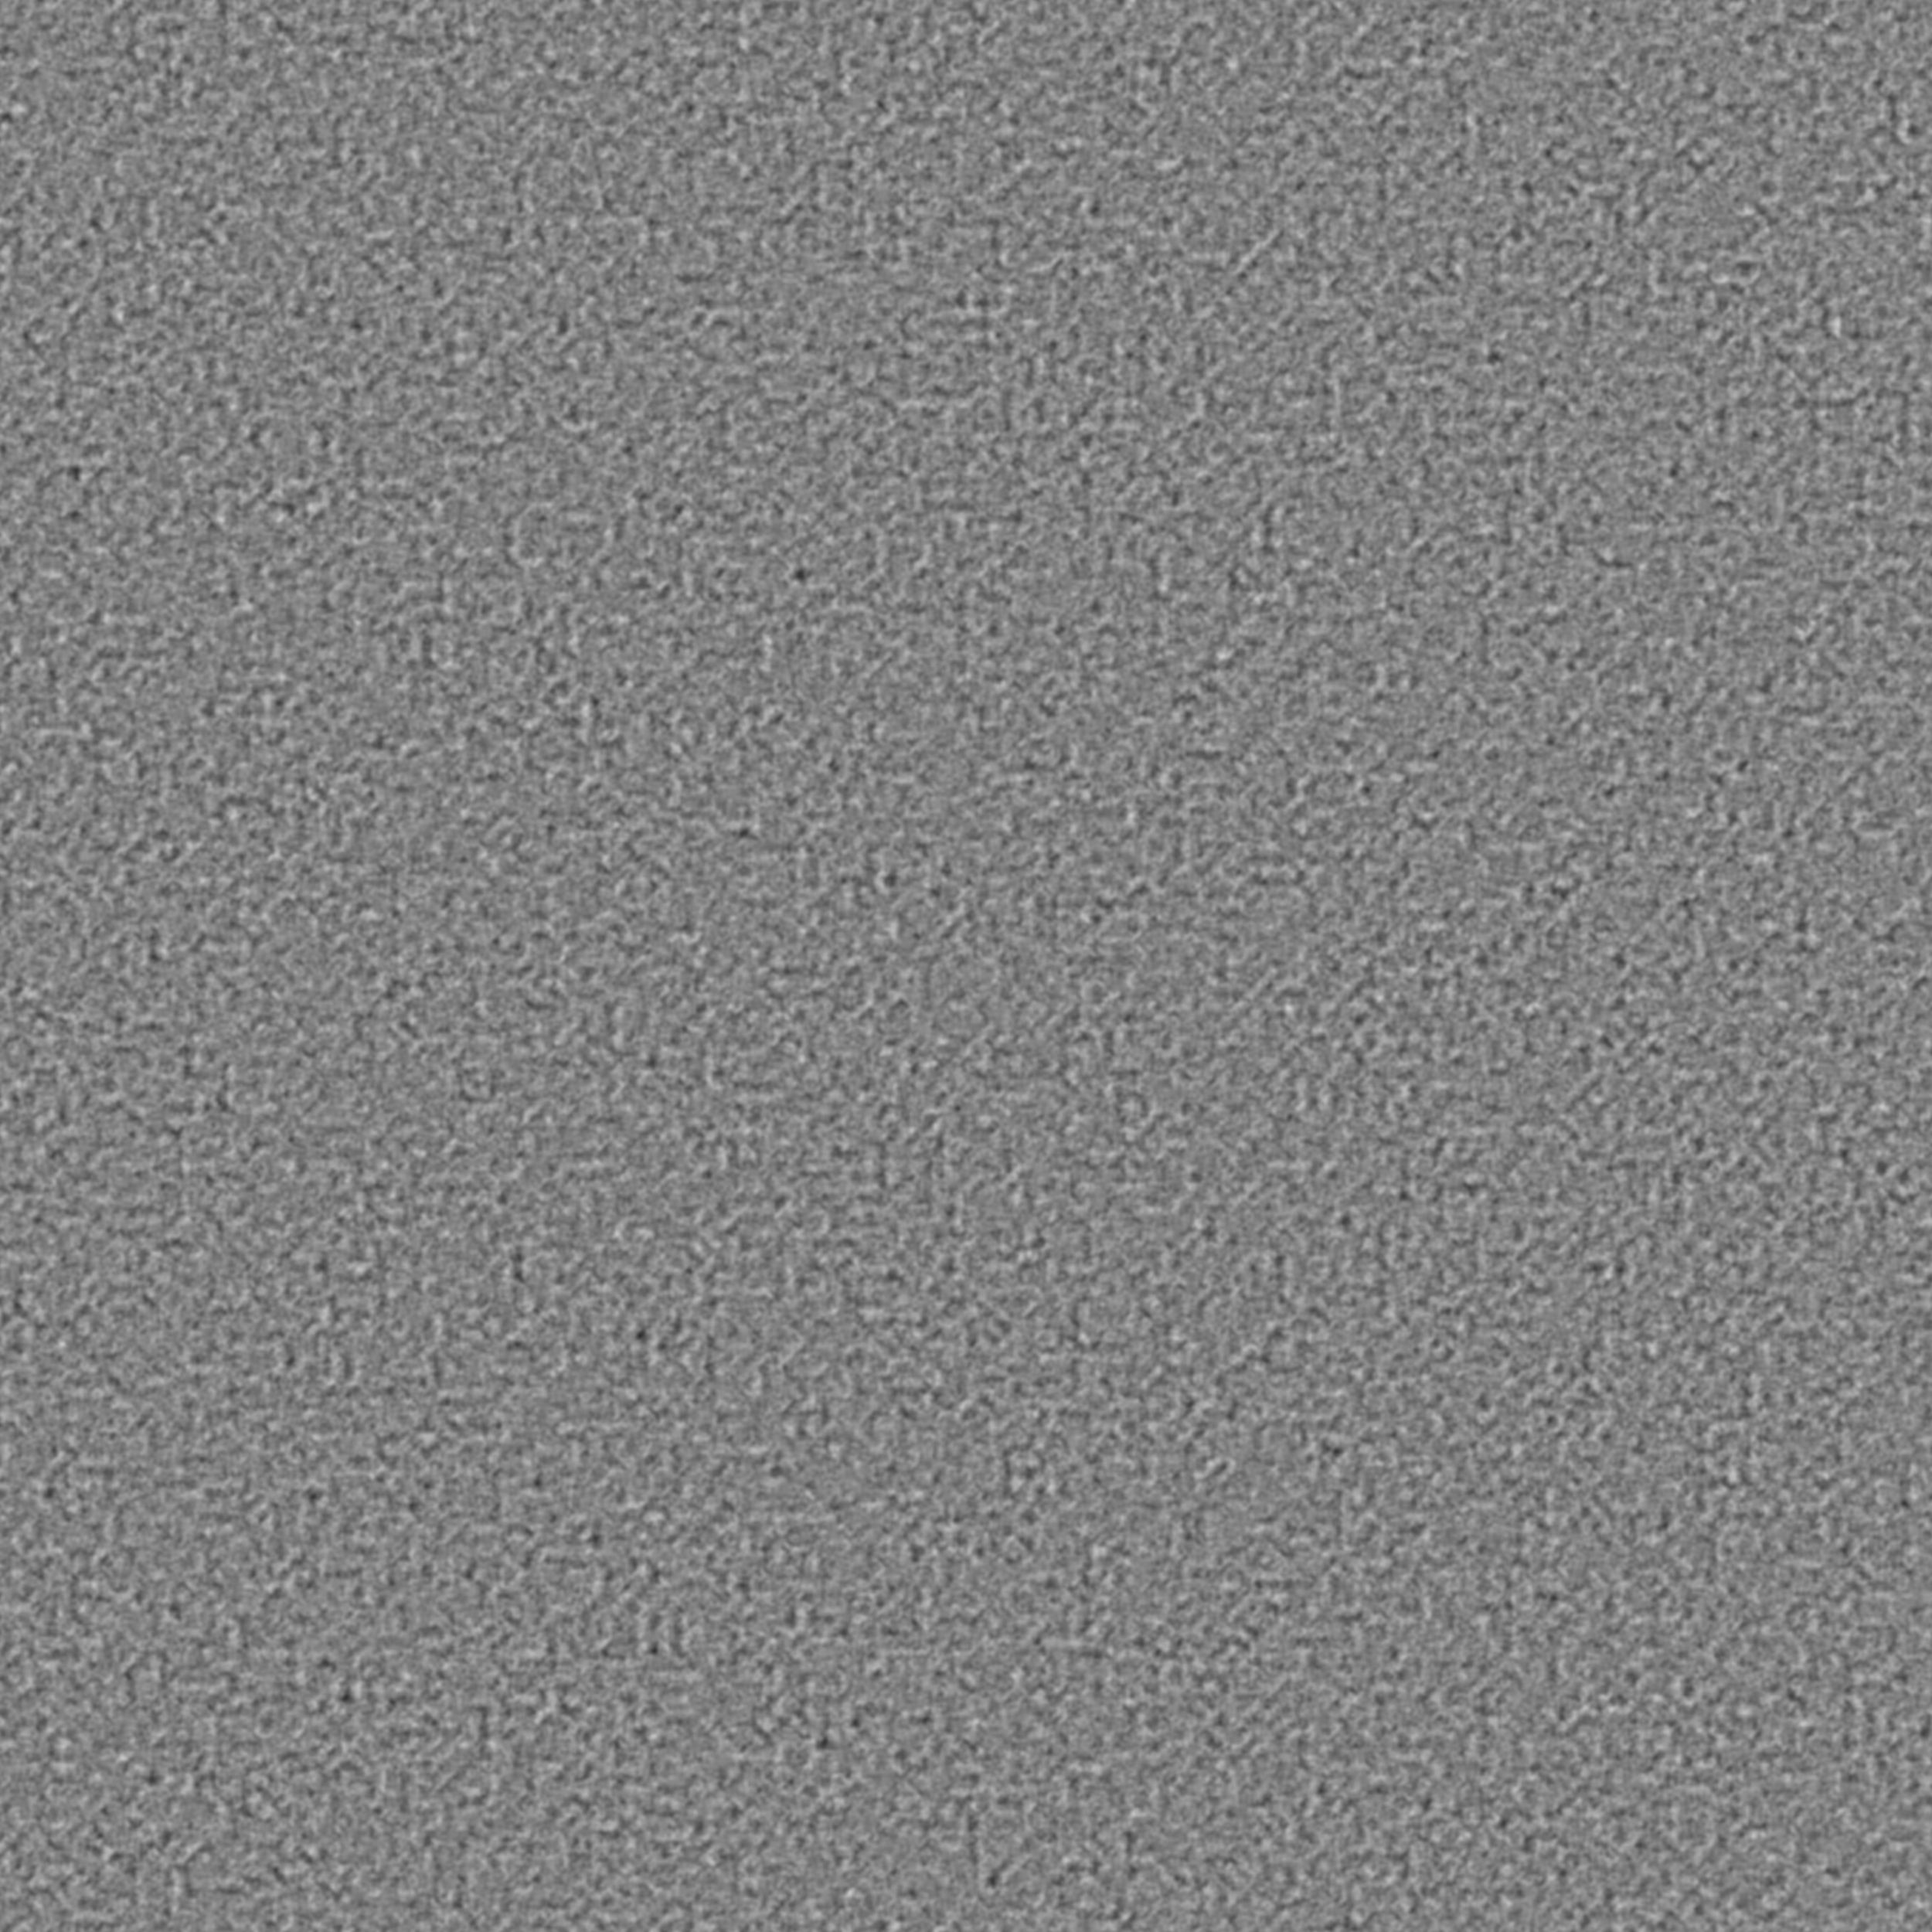
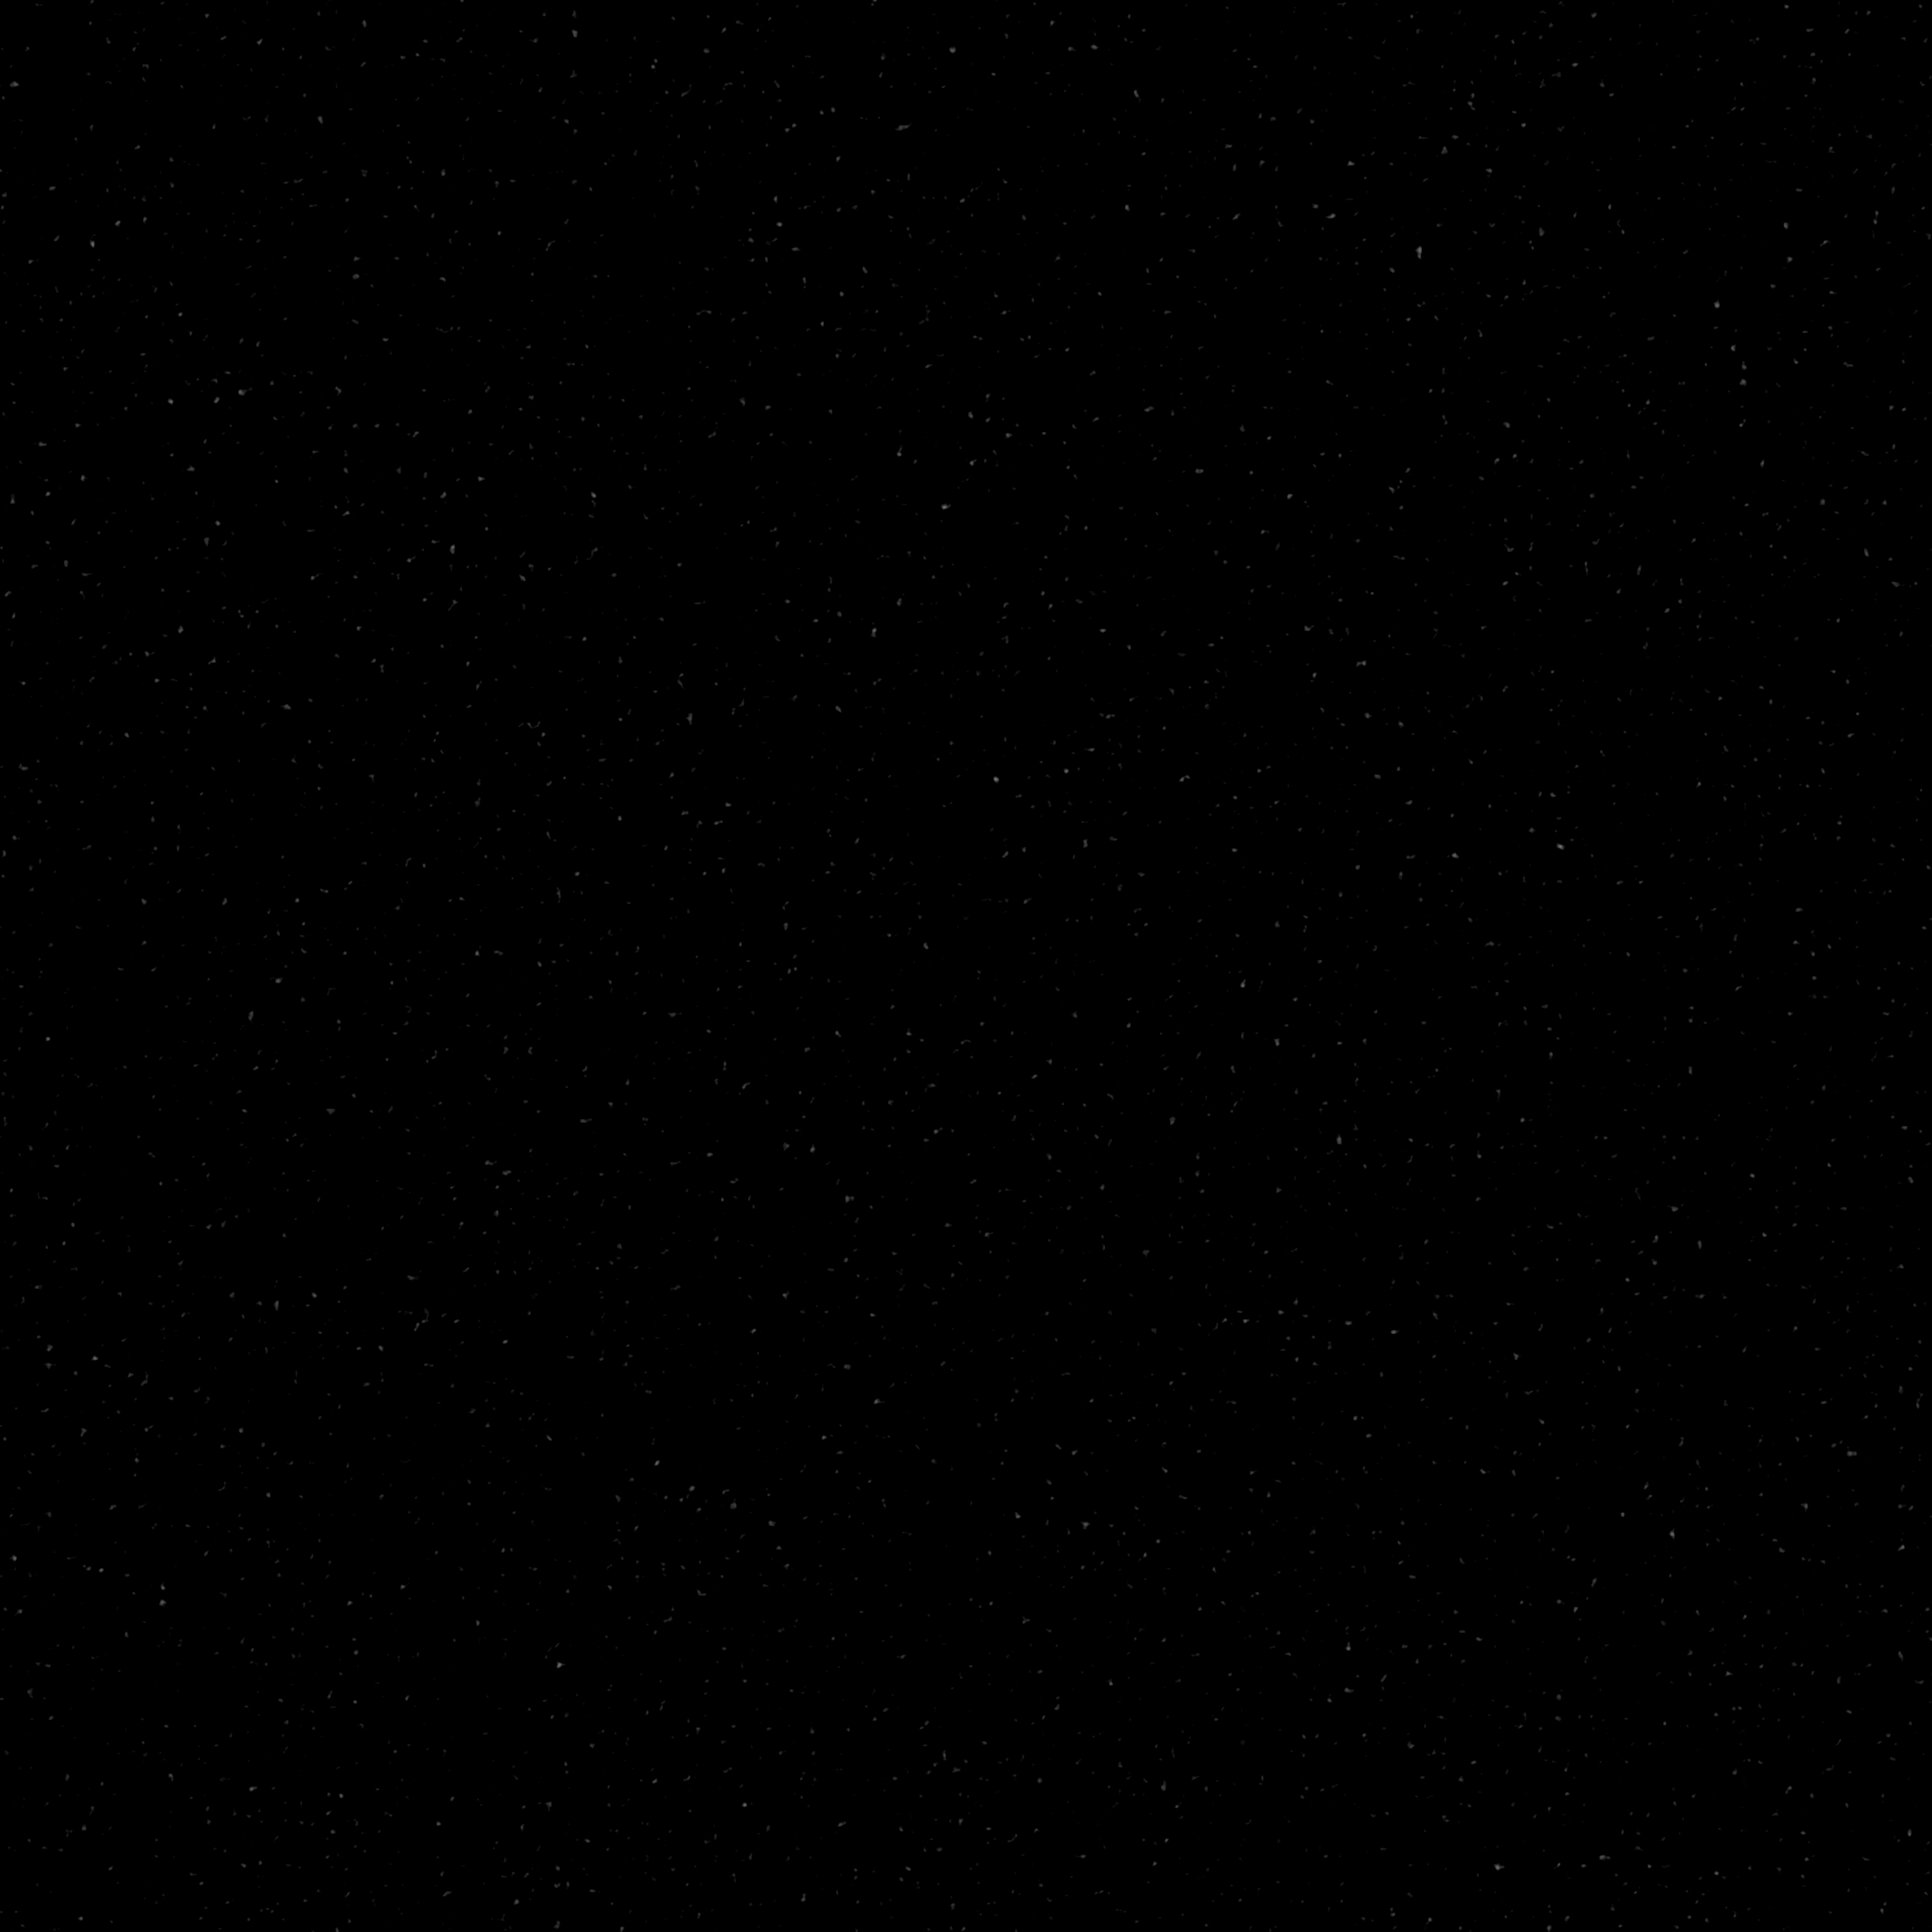
<svg xmlns="http://www.w3.org/2000/svg" width="200" height="200">
  <filter id="grain">
-     <feTurbulence type="fractalNoise" baseFrequency="0.85" numOctaves="2" stitchTiles="stitch" result="noise" />
-     <feColorMatrix in="noise" type="matrix" values="0 0 0 0 0               0 0 0 0 0               0 0 0 0 0               0.33 0.33 0.33 0 0" />
+     <feTurbulence type="fractalNoise" baseFrequency="1.1" numOctaves="2" stitchTiles="stitch" result="noise" />
+     <feColorMatrix in="noise" type="matrix" values="0 0 0 0 0               0 0 0 0 0               0 0 0 0 0               0.9 0.9 0.9 0 0" />
  </filter>
  <rect width="100%" height="100%" filter="url(#grain)" />
</svg>
